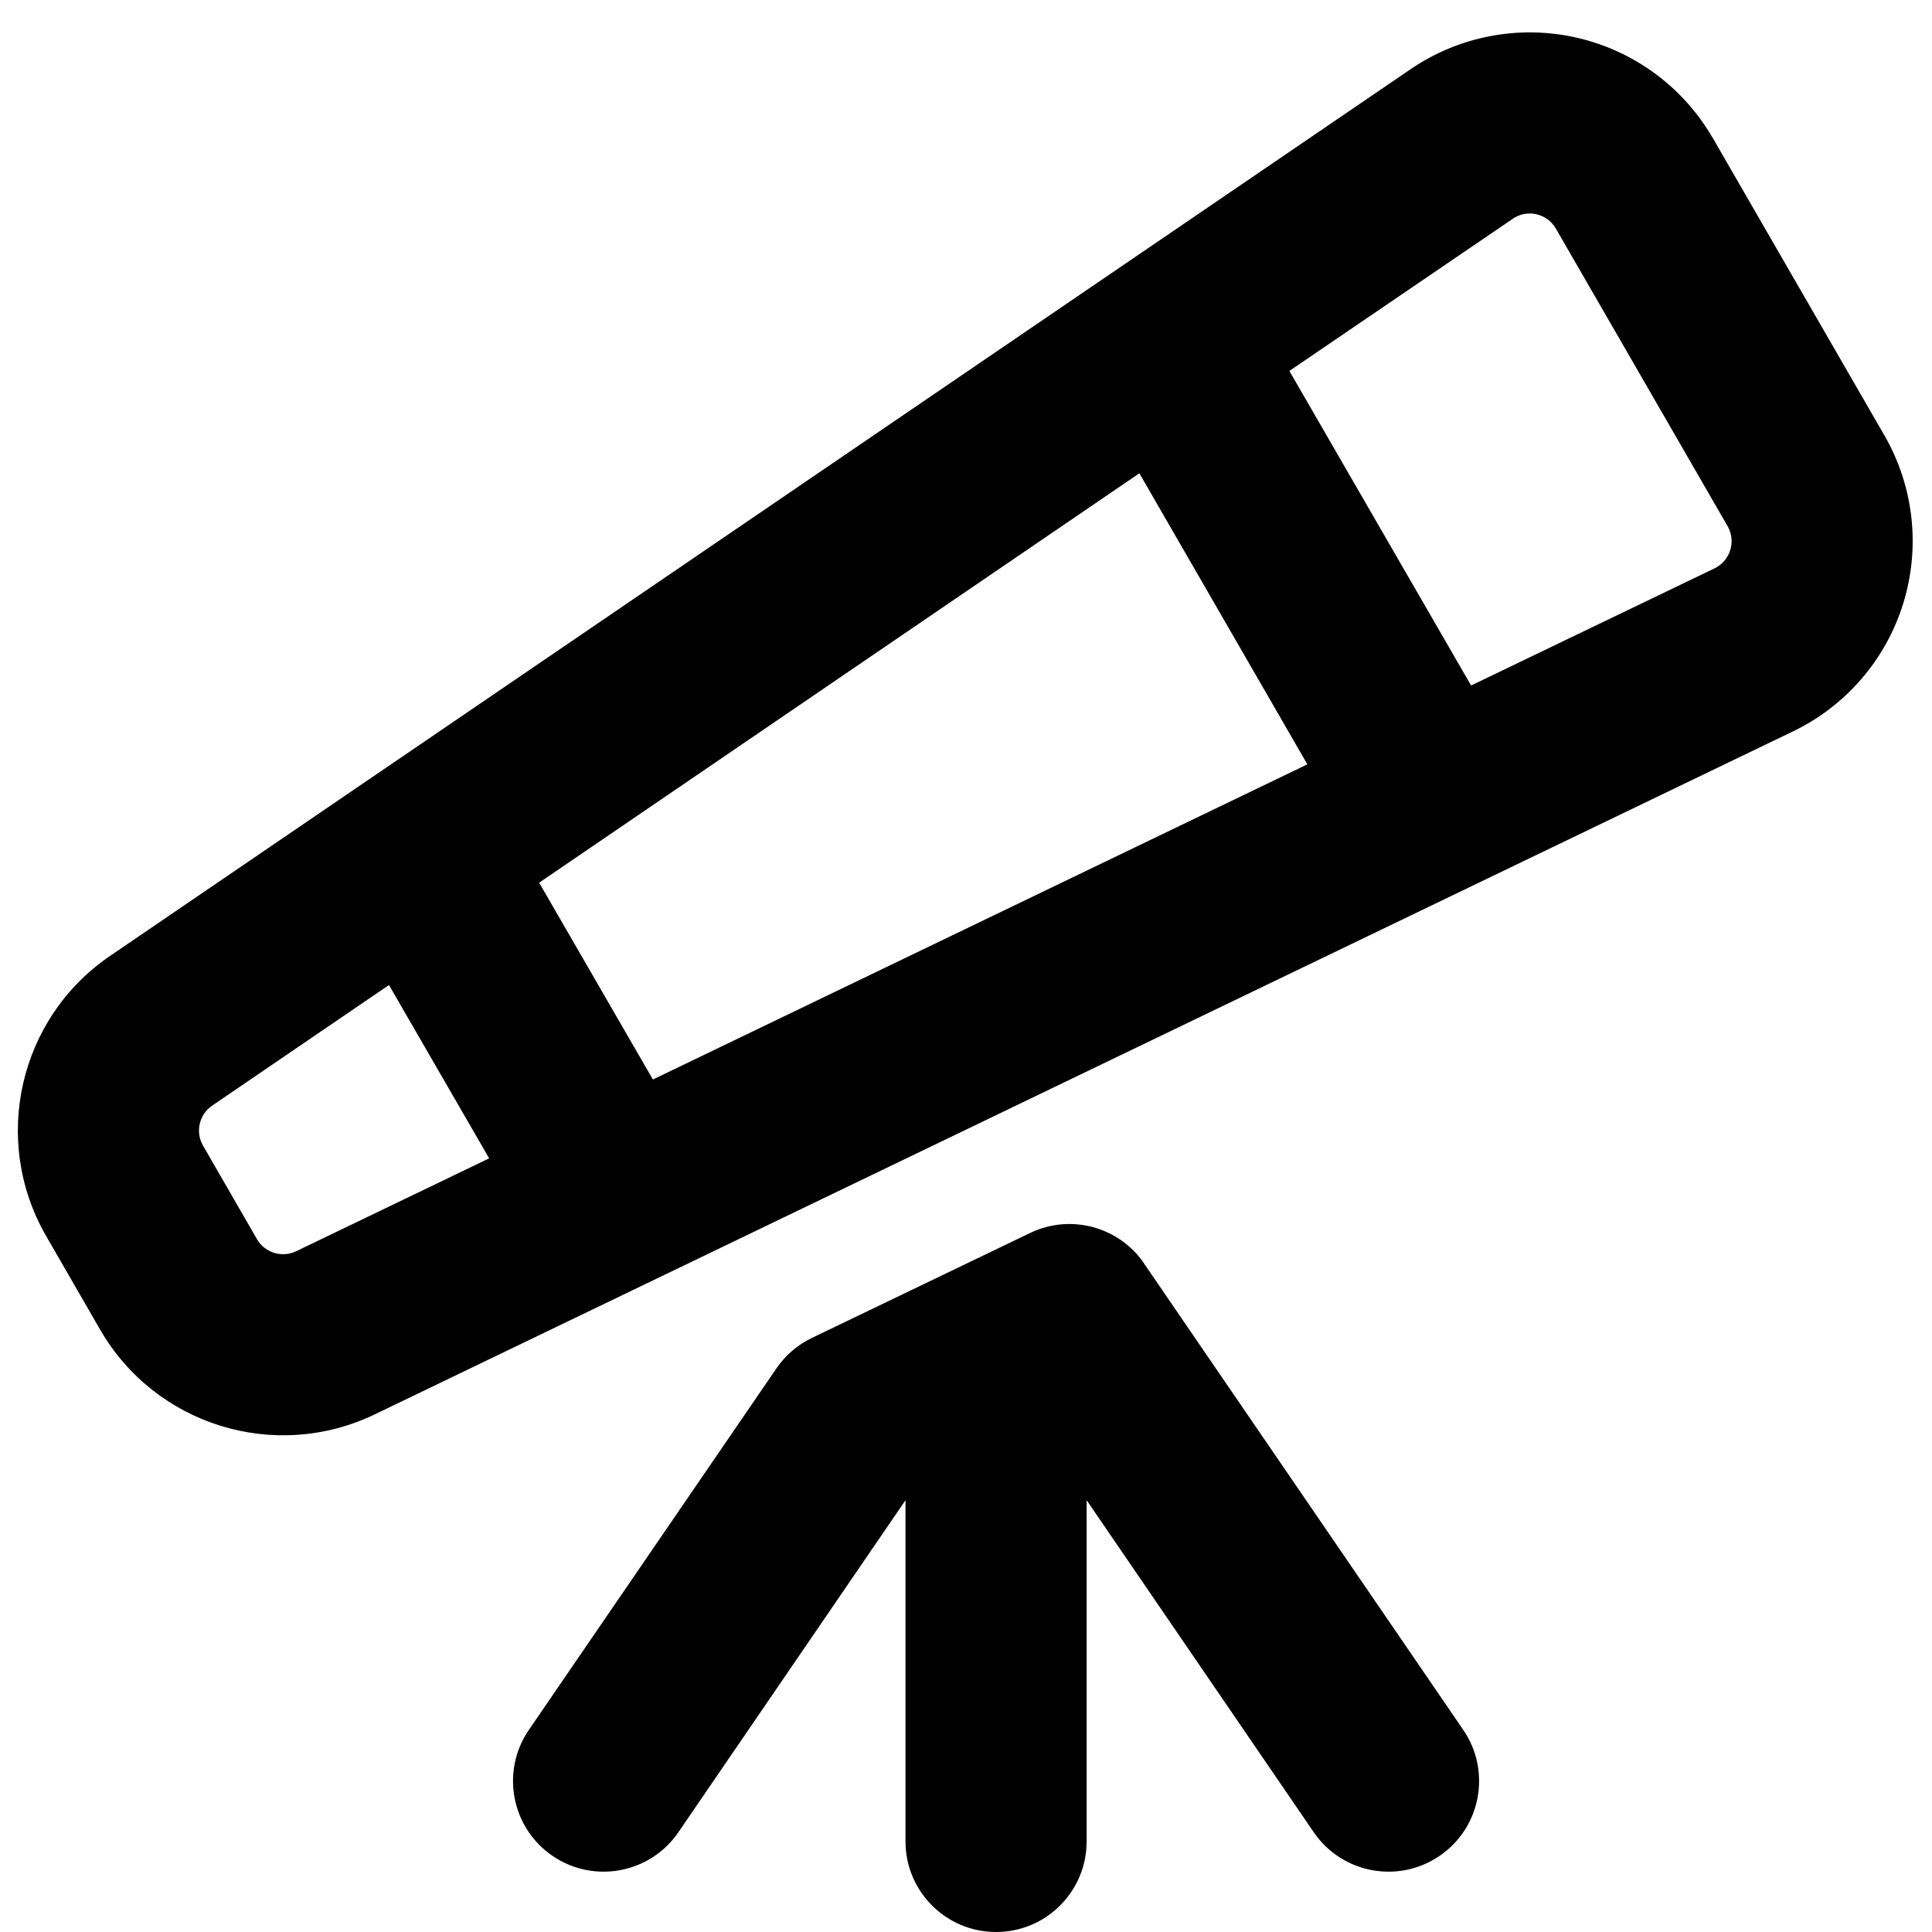
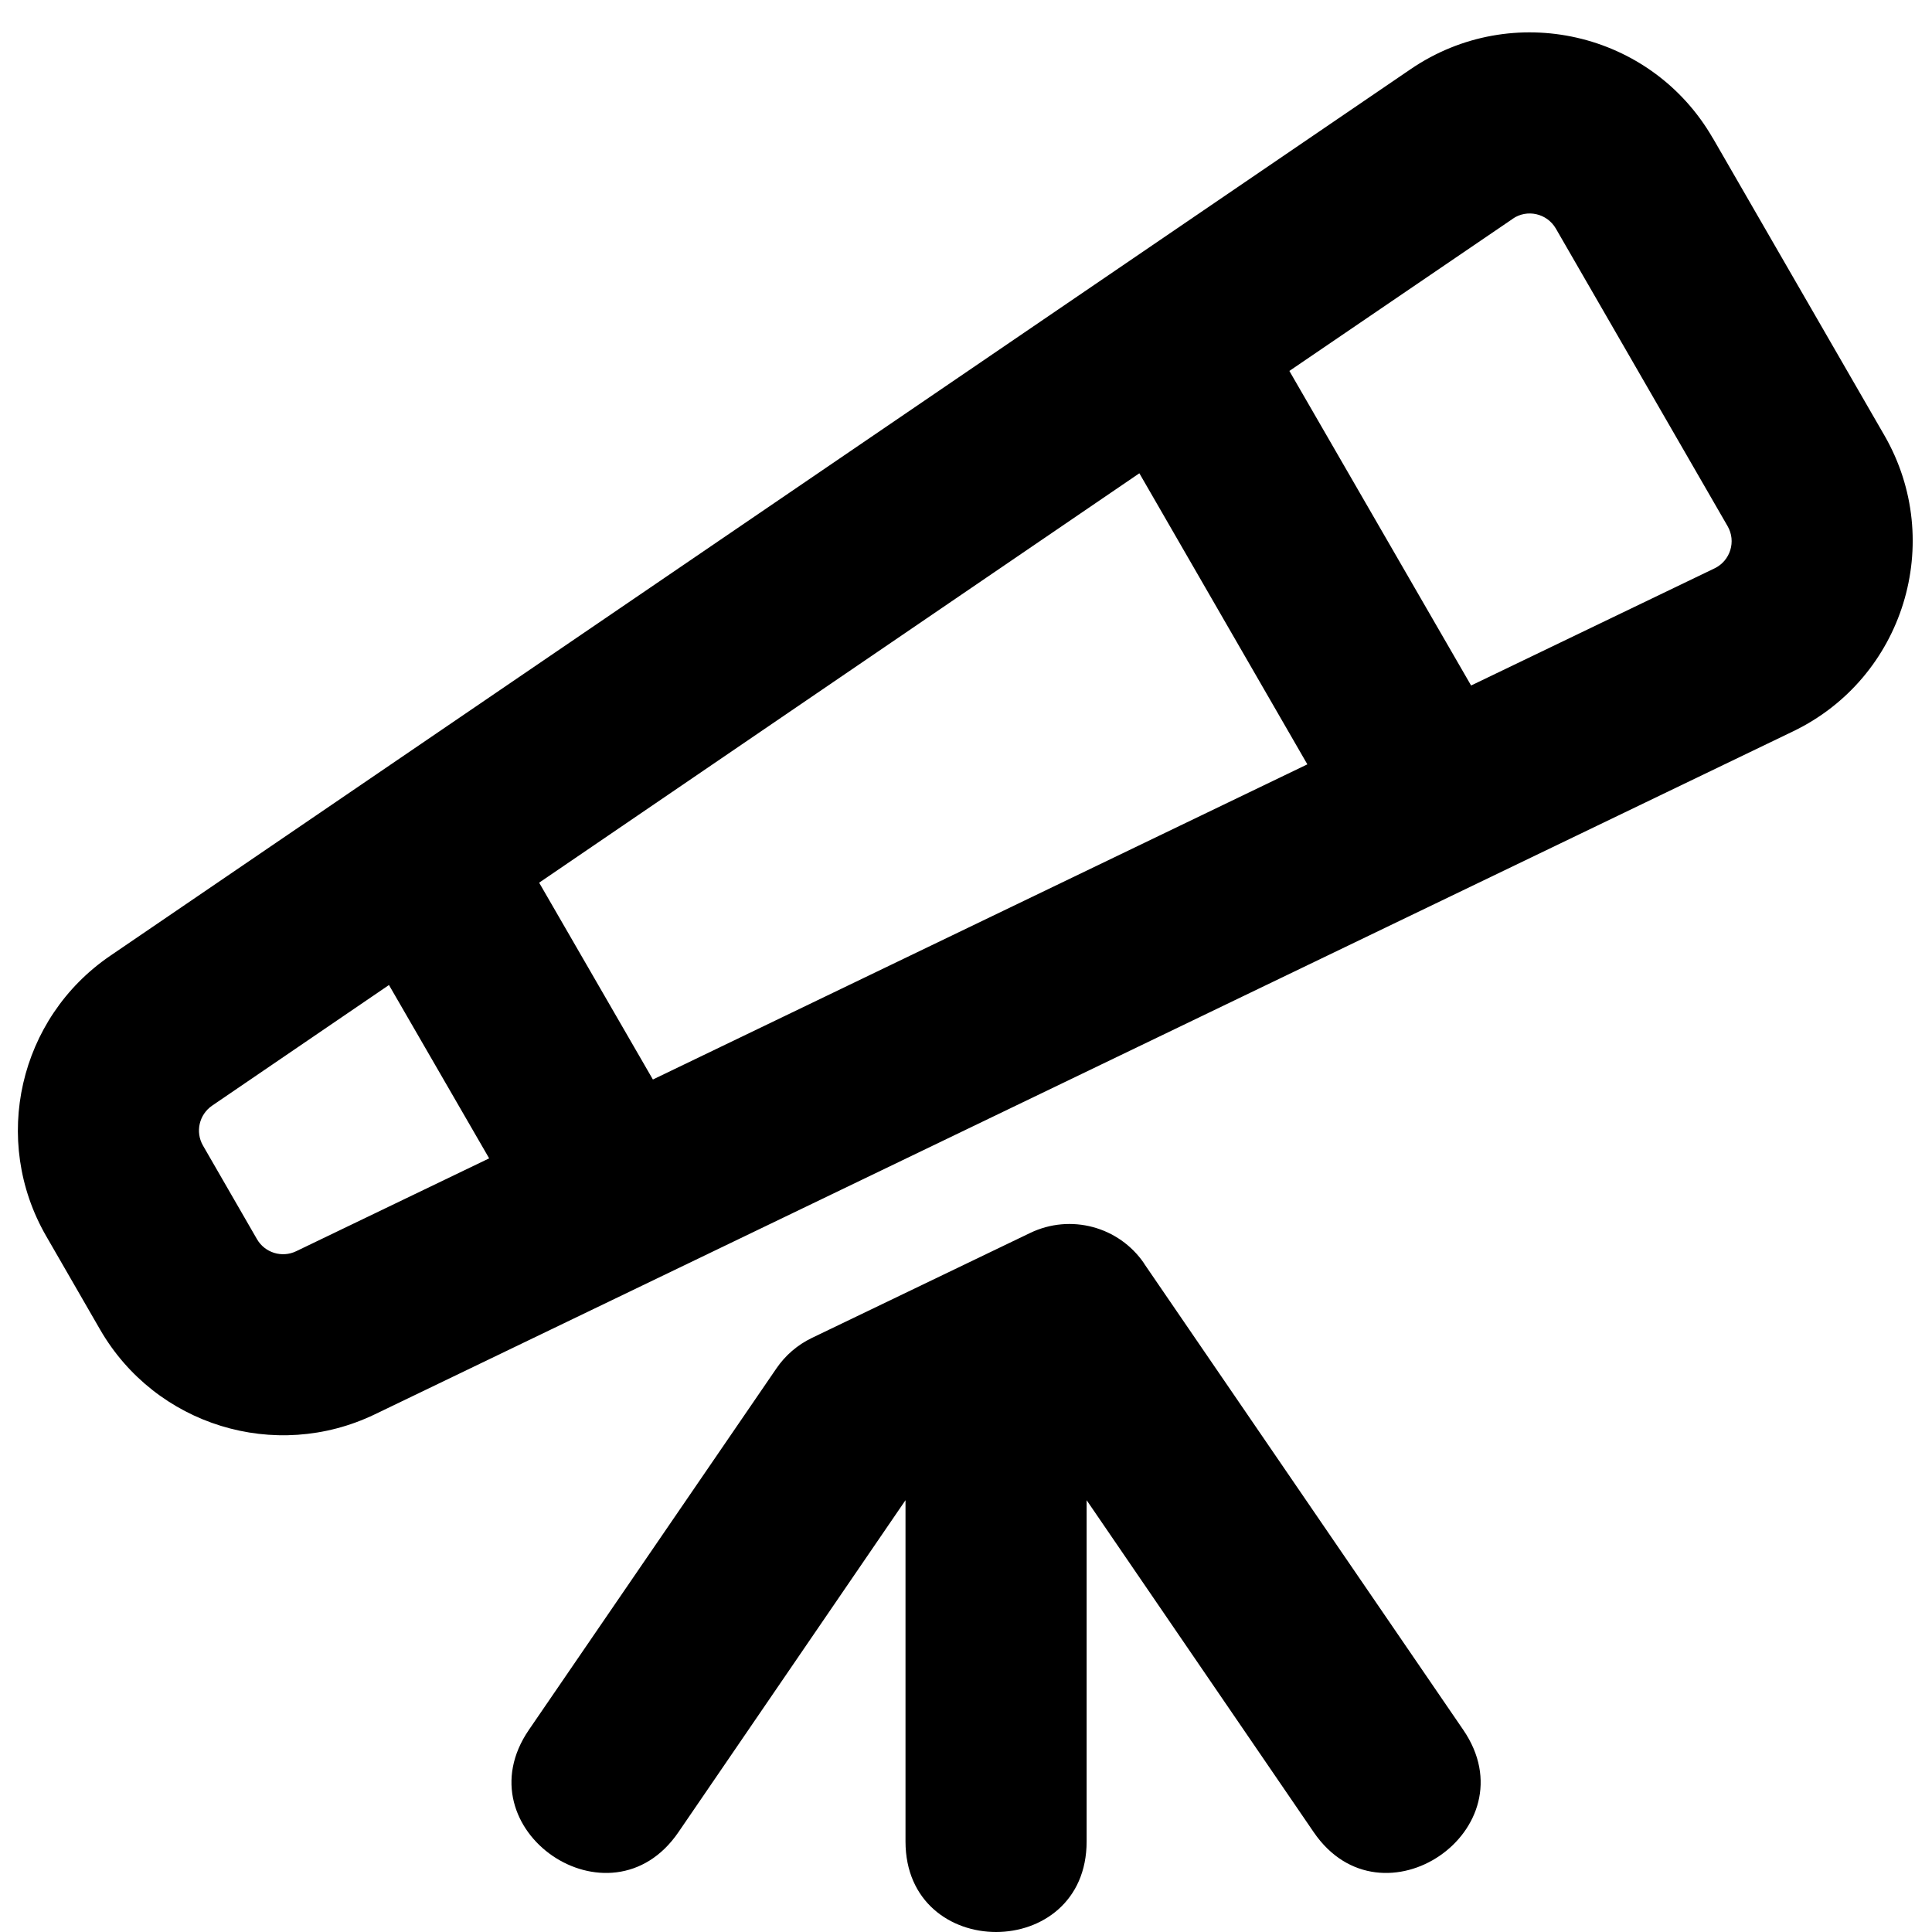
- <svg xmlns="http://www.w3.org/2000/svg" width="16" height="16" viewBox="0 0 16 16">
-   <path fill-rule="evenodd" d="M14.184 1.143a1.75 1.75 0 00-2.502-.57L.912 7.916a1.75 1.75 0 00-.53 2.32l.447.775a1.75 1.75 0 002.275.702l11.745-5.656a1.75 1.75 0 00.757-2.451l-1.422-2.464zm-1.657.669a.25.25 0 01.358.081l1.422 2.464a.25.25 0 01-.108.35l-2.016.97-1.505-2.605 1.85-1.26zM9.436 3.92l1.391 2.41-5.42 2.61-.942-1.63 4.97-3.39zM3.222 8.157l-1.466 1a.25.25 0 00-.075.33l.447.775a.25.25 0 00.325.1l1.598-.769-.83-1.436zm6.253 2.306a.75.75 0 00-.944-.252l-1.809.87a.75.75 0 00-.293.253L4.38 14.326a.75.75 0 101.238.848l1.881-2.75v2.826a.75.75 0 001.5 0v-2.826l1.881 2.75a.75.75 0 001.238-.848l-2.644-3.863z" />
+ <svg xmlns="http://www.w3.org/2000/svg" width="16" height="16" viewBox="0 0 16 16" version="1.1" id="svg835">
+   <defs id="defs839" />
+   <path fill-rule="evenodd" d="M 14.184,1.143 C 13.675,0.261 12.523,-0.001 11.682,0.573 L 0.912,7.916 c -0.756,0.516 -0.987,1.527 -0.53,2.32 l 0.447,0.775 c 0.458,0.793 1.45,1.099 2.275,0.702 L 14.849,6.057 C 15.766,5.616 16.114,4.488 15.606,3.606 L 14.184,1.142 Z m -1.657,0.669 c 0.12,-0.083 0.285,-0.045 0.358,0.081 l 1.422,2.464 c 0.073,0.126 0.023,0.287 -0.108,0.35 l -2.016,0.97 -1.505,-2.605 1.85,-1.26 z M 9.436,3.92 10.827,6.33 5.407,8.94 4.465,7.31 9.435,3.92 Z m -6.215,4.237 0.83,1.436 -1.598,0.769 c -0.118,0.057 -0.26,0.013 -0.325,-0.1 L 1.681,9.487 C 1.616,9.374 1.649,9.231 1.756,9.157 l 1.466,-1 z m 6.254,2.306 C 9.266,10.157 8.865,10.05 8.531,10.211 l -1.809,0.87 c -0.118,0.057 -0.219,0.144 -0.293,0.253 L 4.38,14.326 c -0.565,0.825 0.673,1.673 1.238,0.848 l 1.881,-2.75 v 2.826 c 0,1 1.5,1 1.5,0 v -2.826 l 1.881,2.75 c 0.565,0.825 1.803,-0.023 1.238,-0.848 L 9.474,10.463 Z" id="path833" />
</svg>
